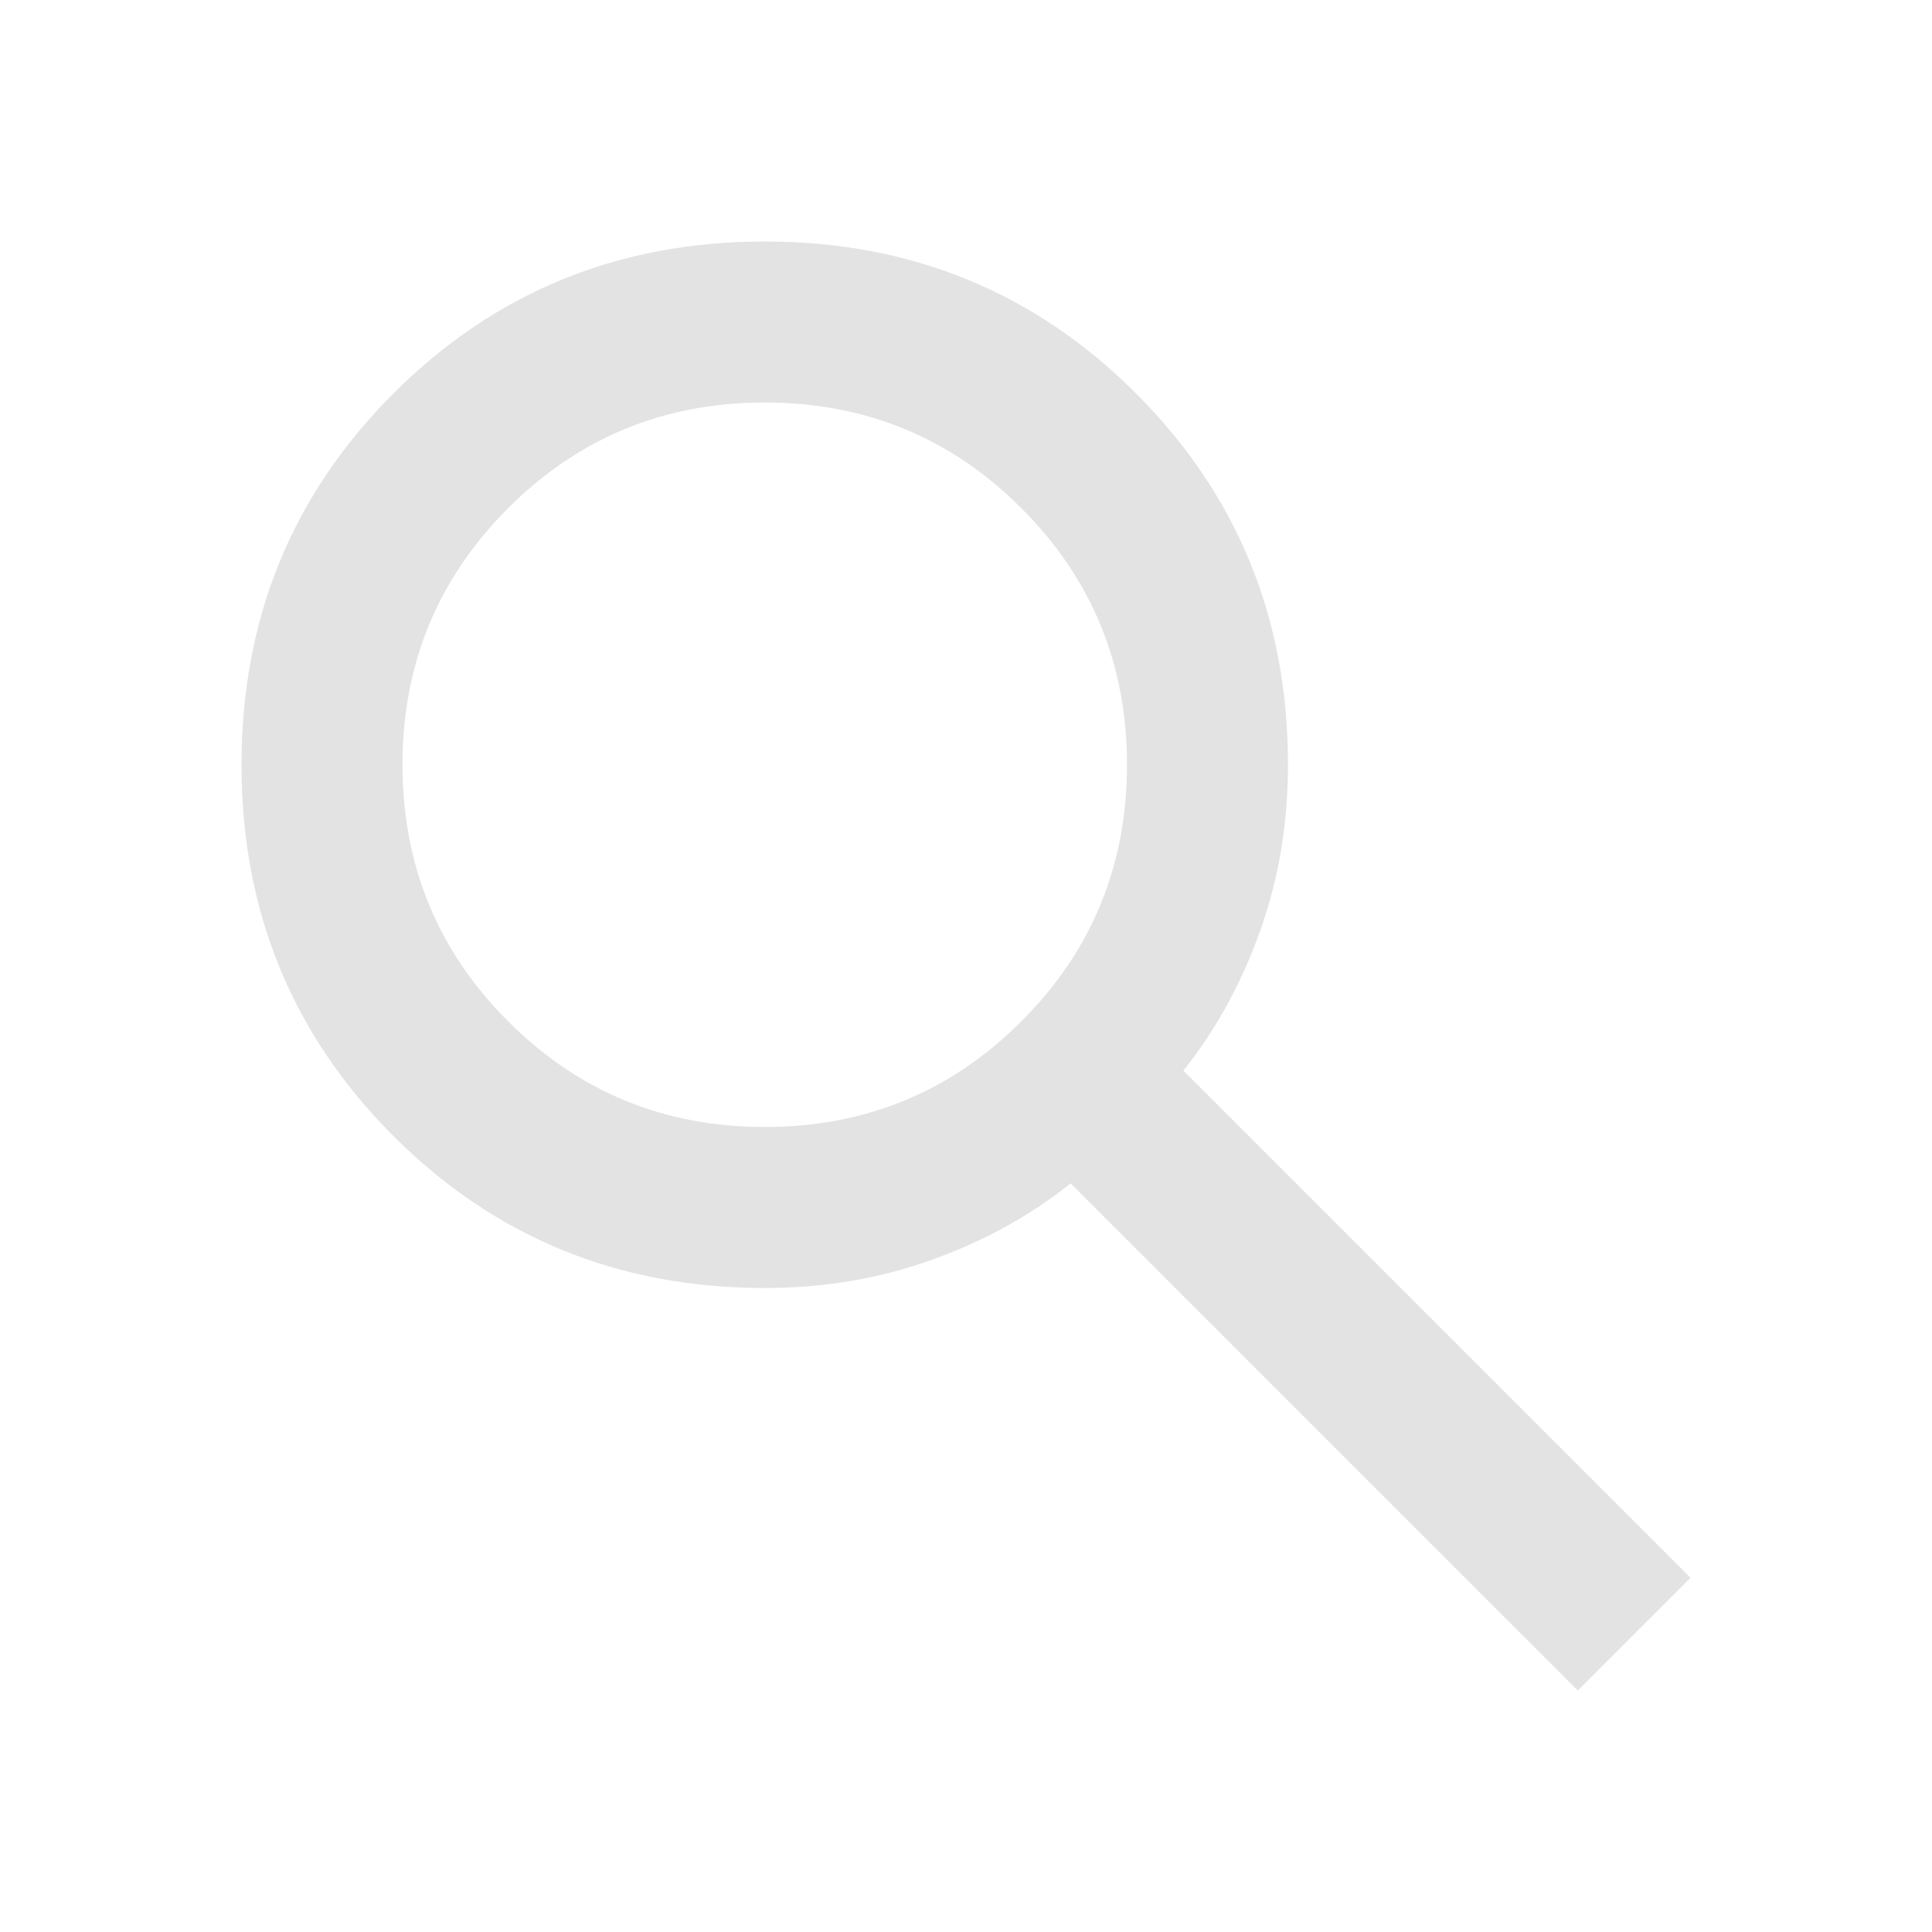
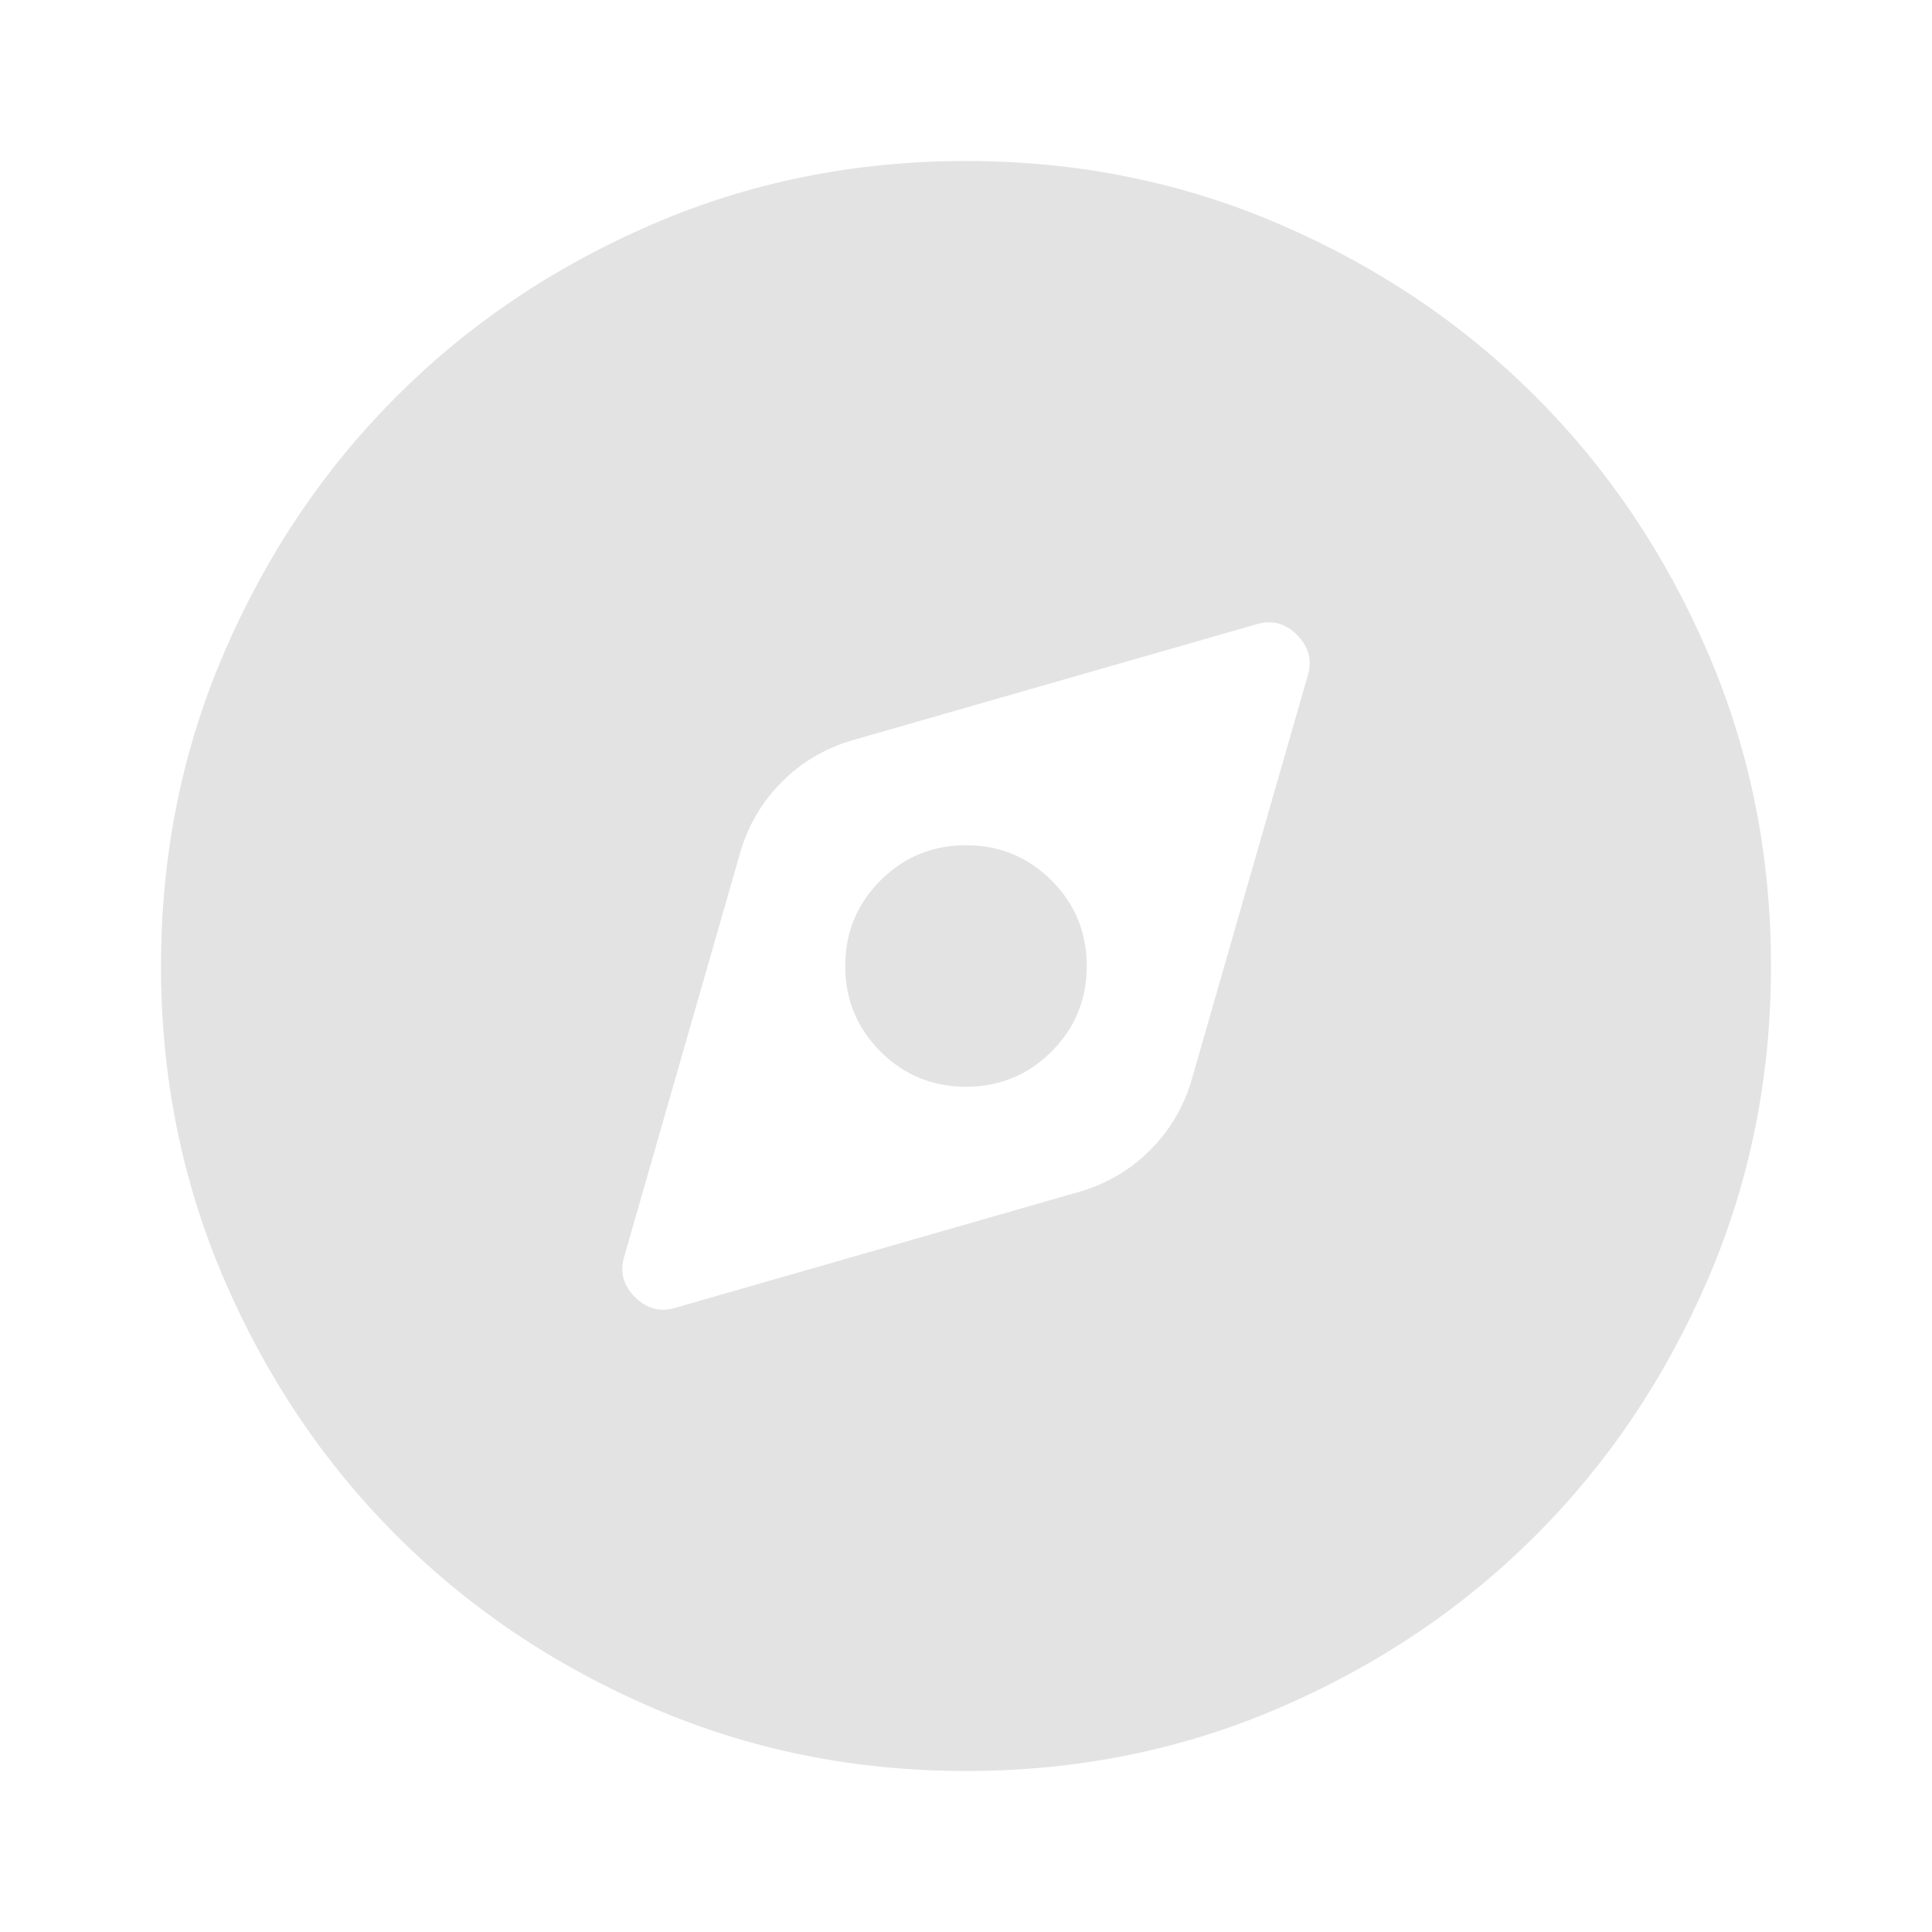
<svg xmlns="http://www.w3.org/2000/svg" height="24px" viewBox="0 -960 960 960" width="24px" fill="#e3e3e3">
-   <path d="M784-120 532-372q-30 24-69 38t-83 14q-109 0-184.5-75.5T120-580q0-109 75.5-184.5T380-840q109 0 184.5 75.5T640-580q0 44-14 83t-38 69l252 252-56 56ZM380-400q75 0 127.5-52.5T560-580q0-75-52.5-127.5T380-760q-75 0-127.5 52.5T200-580q0 75 52.5 127.5T380-400Z" />
+   <path d="m335-310 202-58q20-6 34.5-20.5T592-423l58-202q3-11-5.5-19.5T625-650l-202 58q-20 6-34.5 20.5T368-537l-58 202q-3 11 5.5 19.5T335-310Zm145-110q-25 0-42.5-17.5T420-480q0-25 17.5-42.5T480-540q25 0 42.5 17.5T540-480q0 25-17.5 42.5T480-420Zm0 340q-83 0-156-31.5T197-197q-54-54-85.5-127T80-480q0-83 31.5-156T197-763q54-54 127-85.5T480-880q83 0 156 31.5T763-763q54 54 85.5 127T880-480q0 83-31.5 156T763-197q-54 54-127 85.5T480-80Z" />
</svg>
